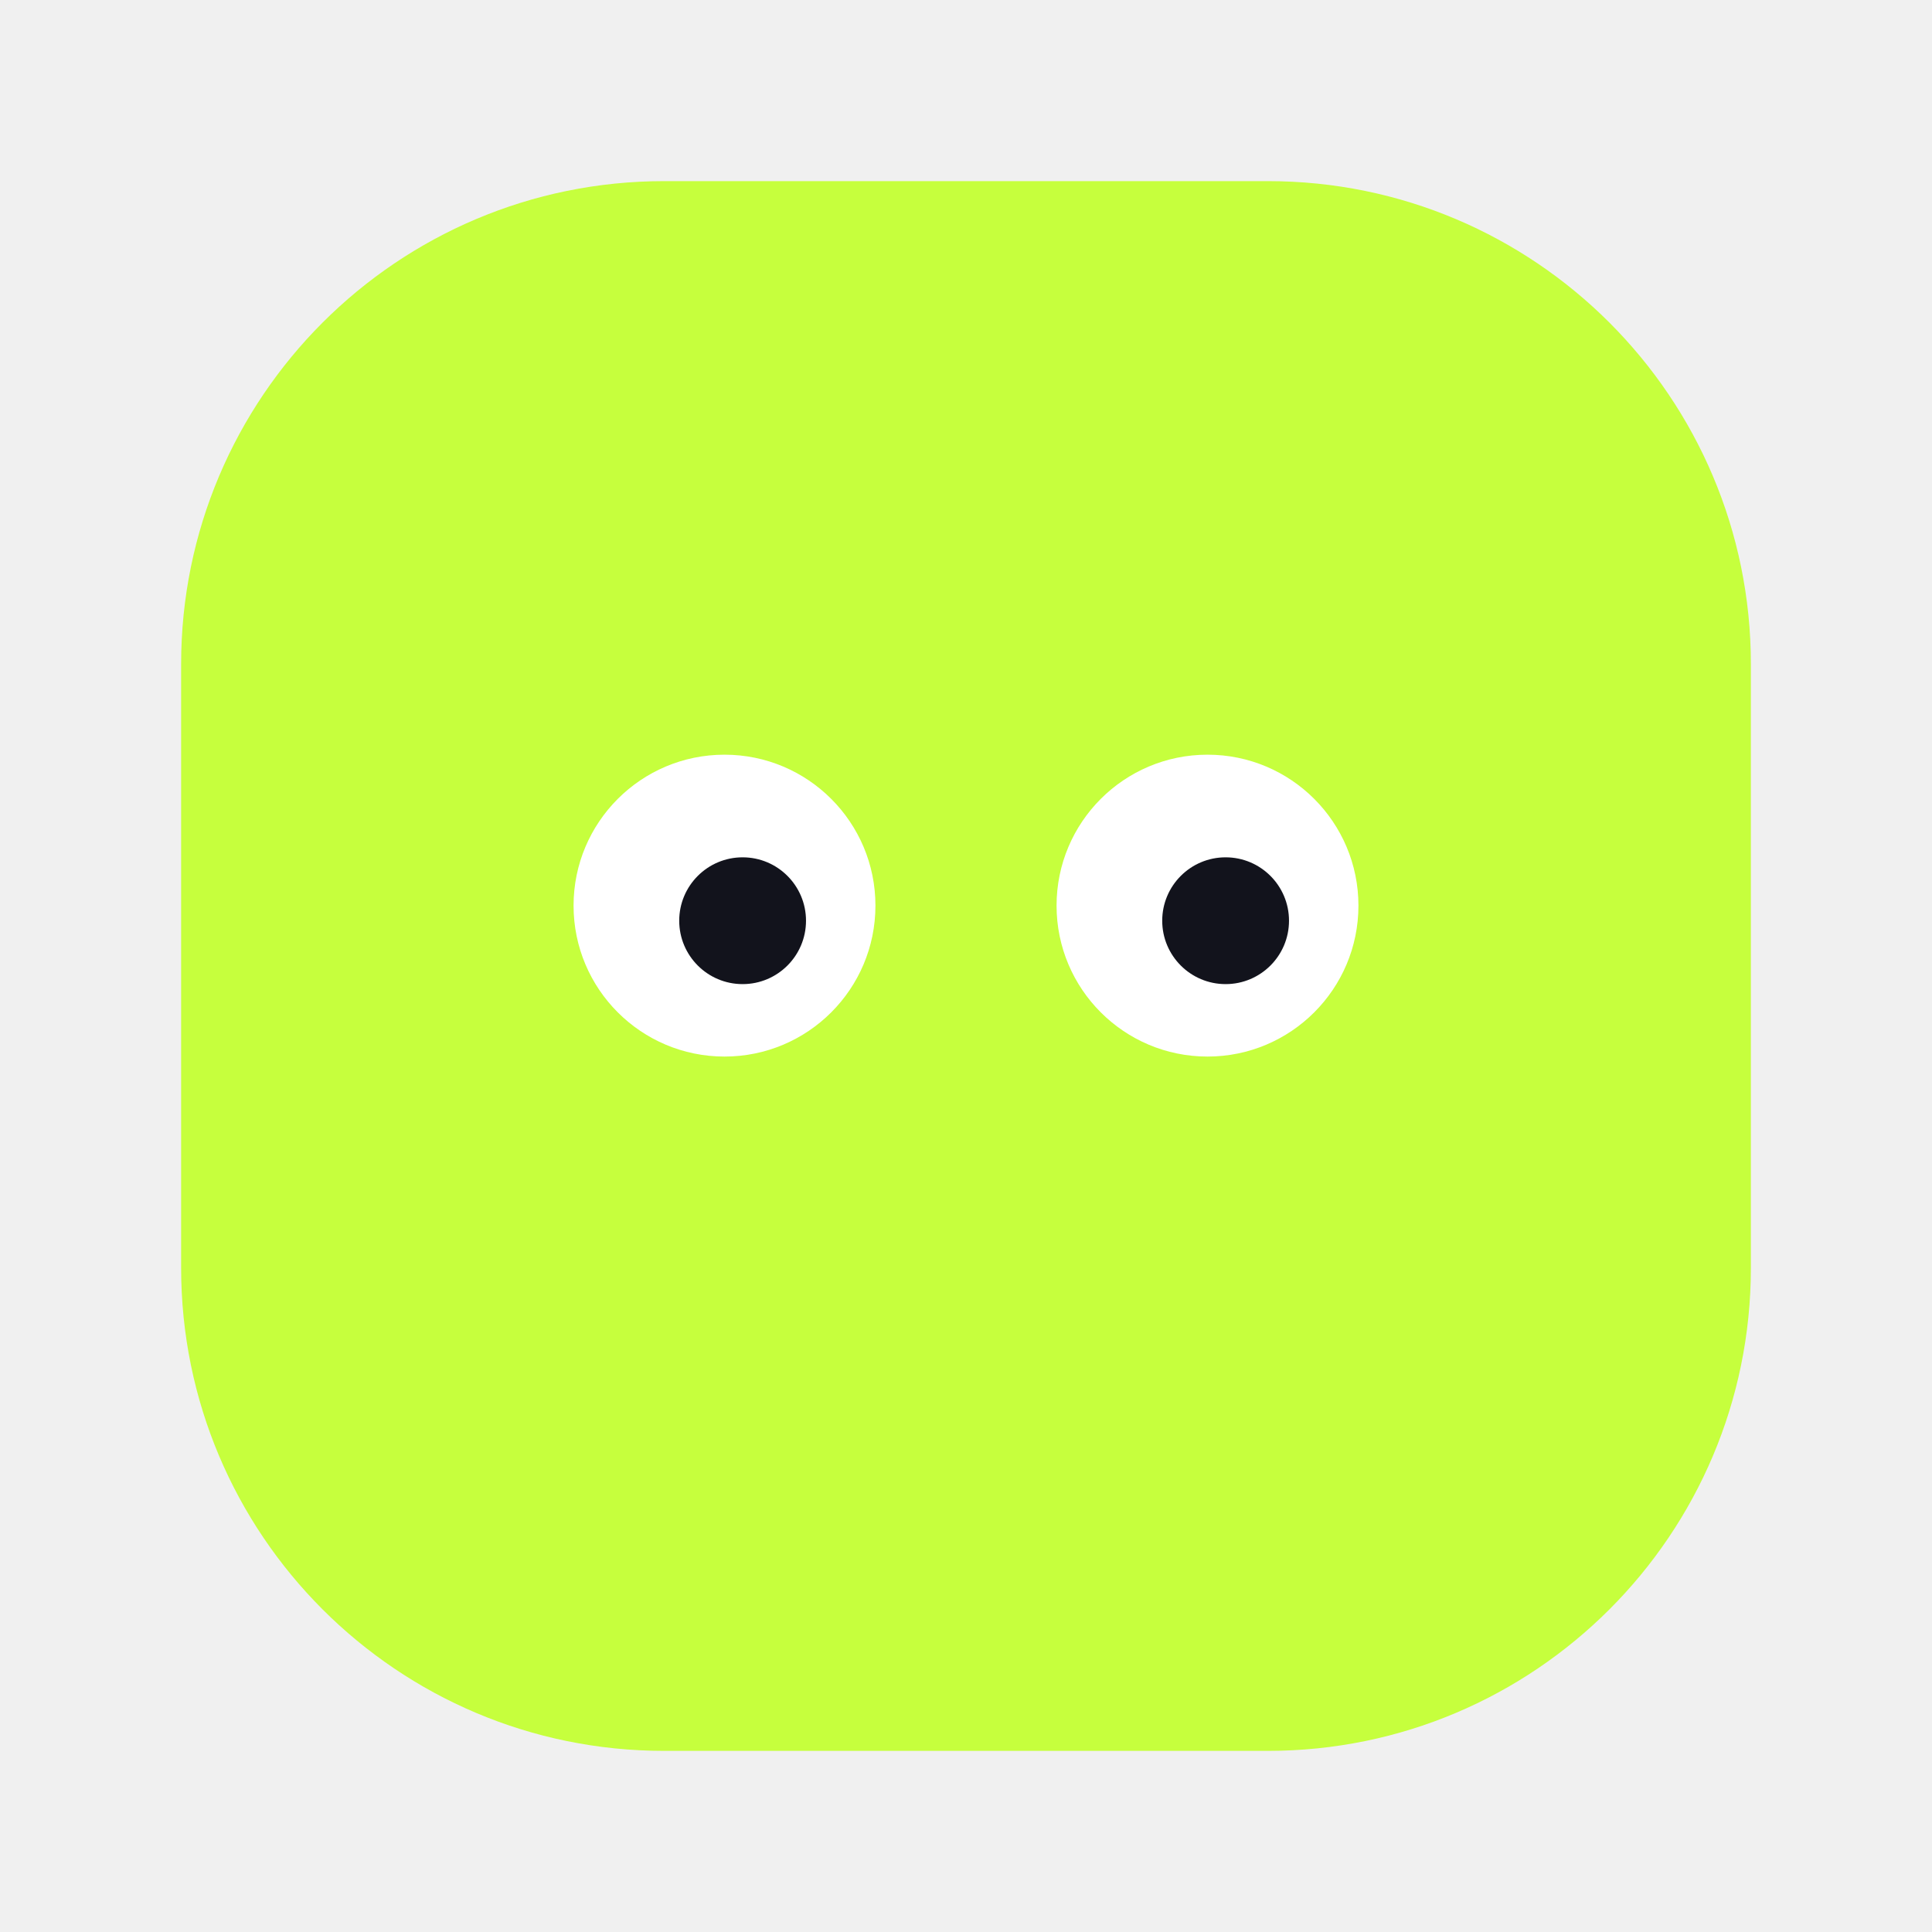
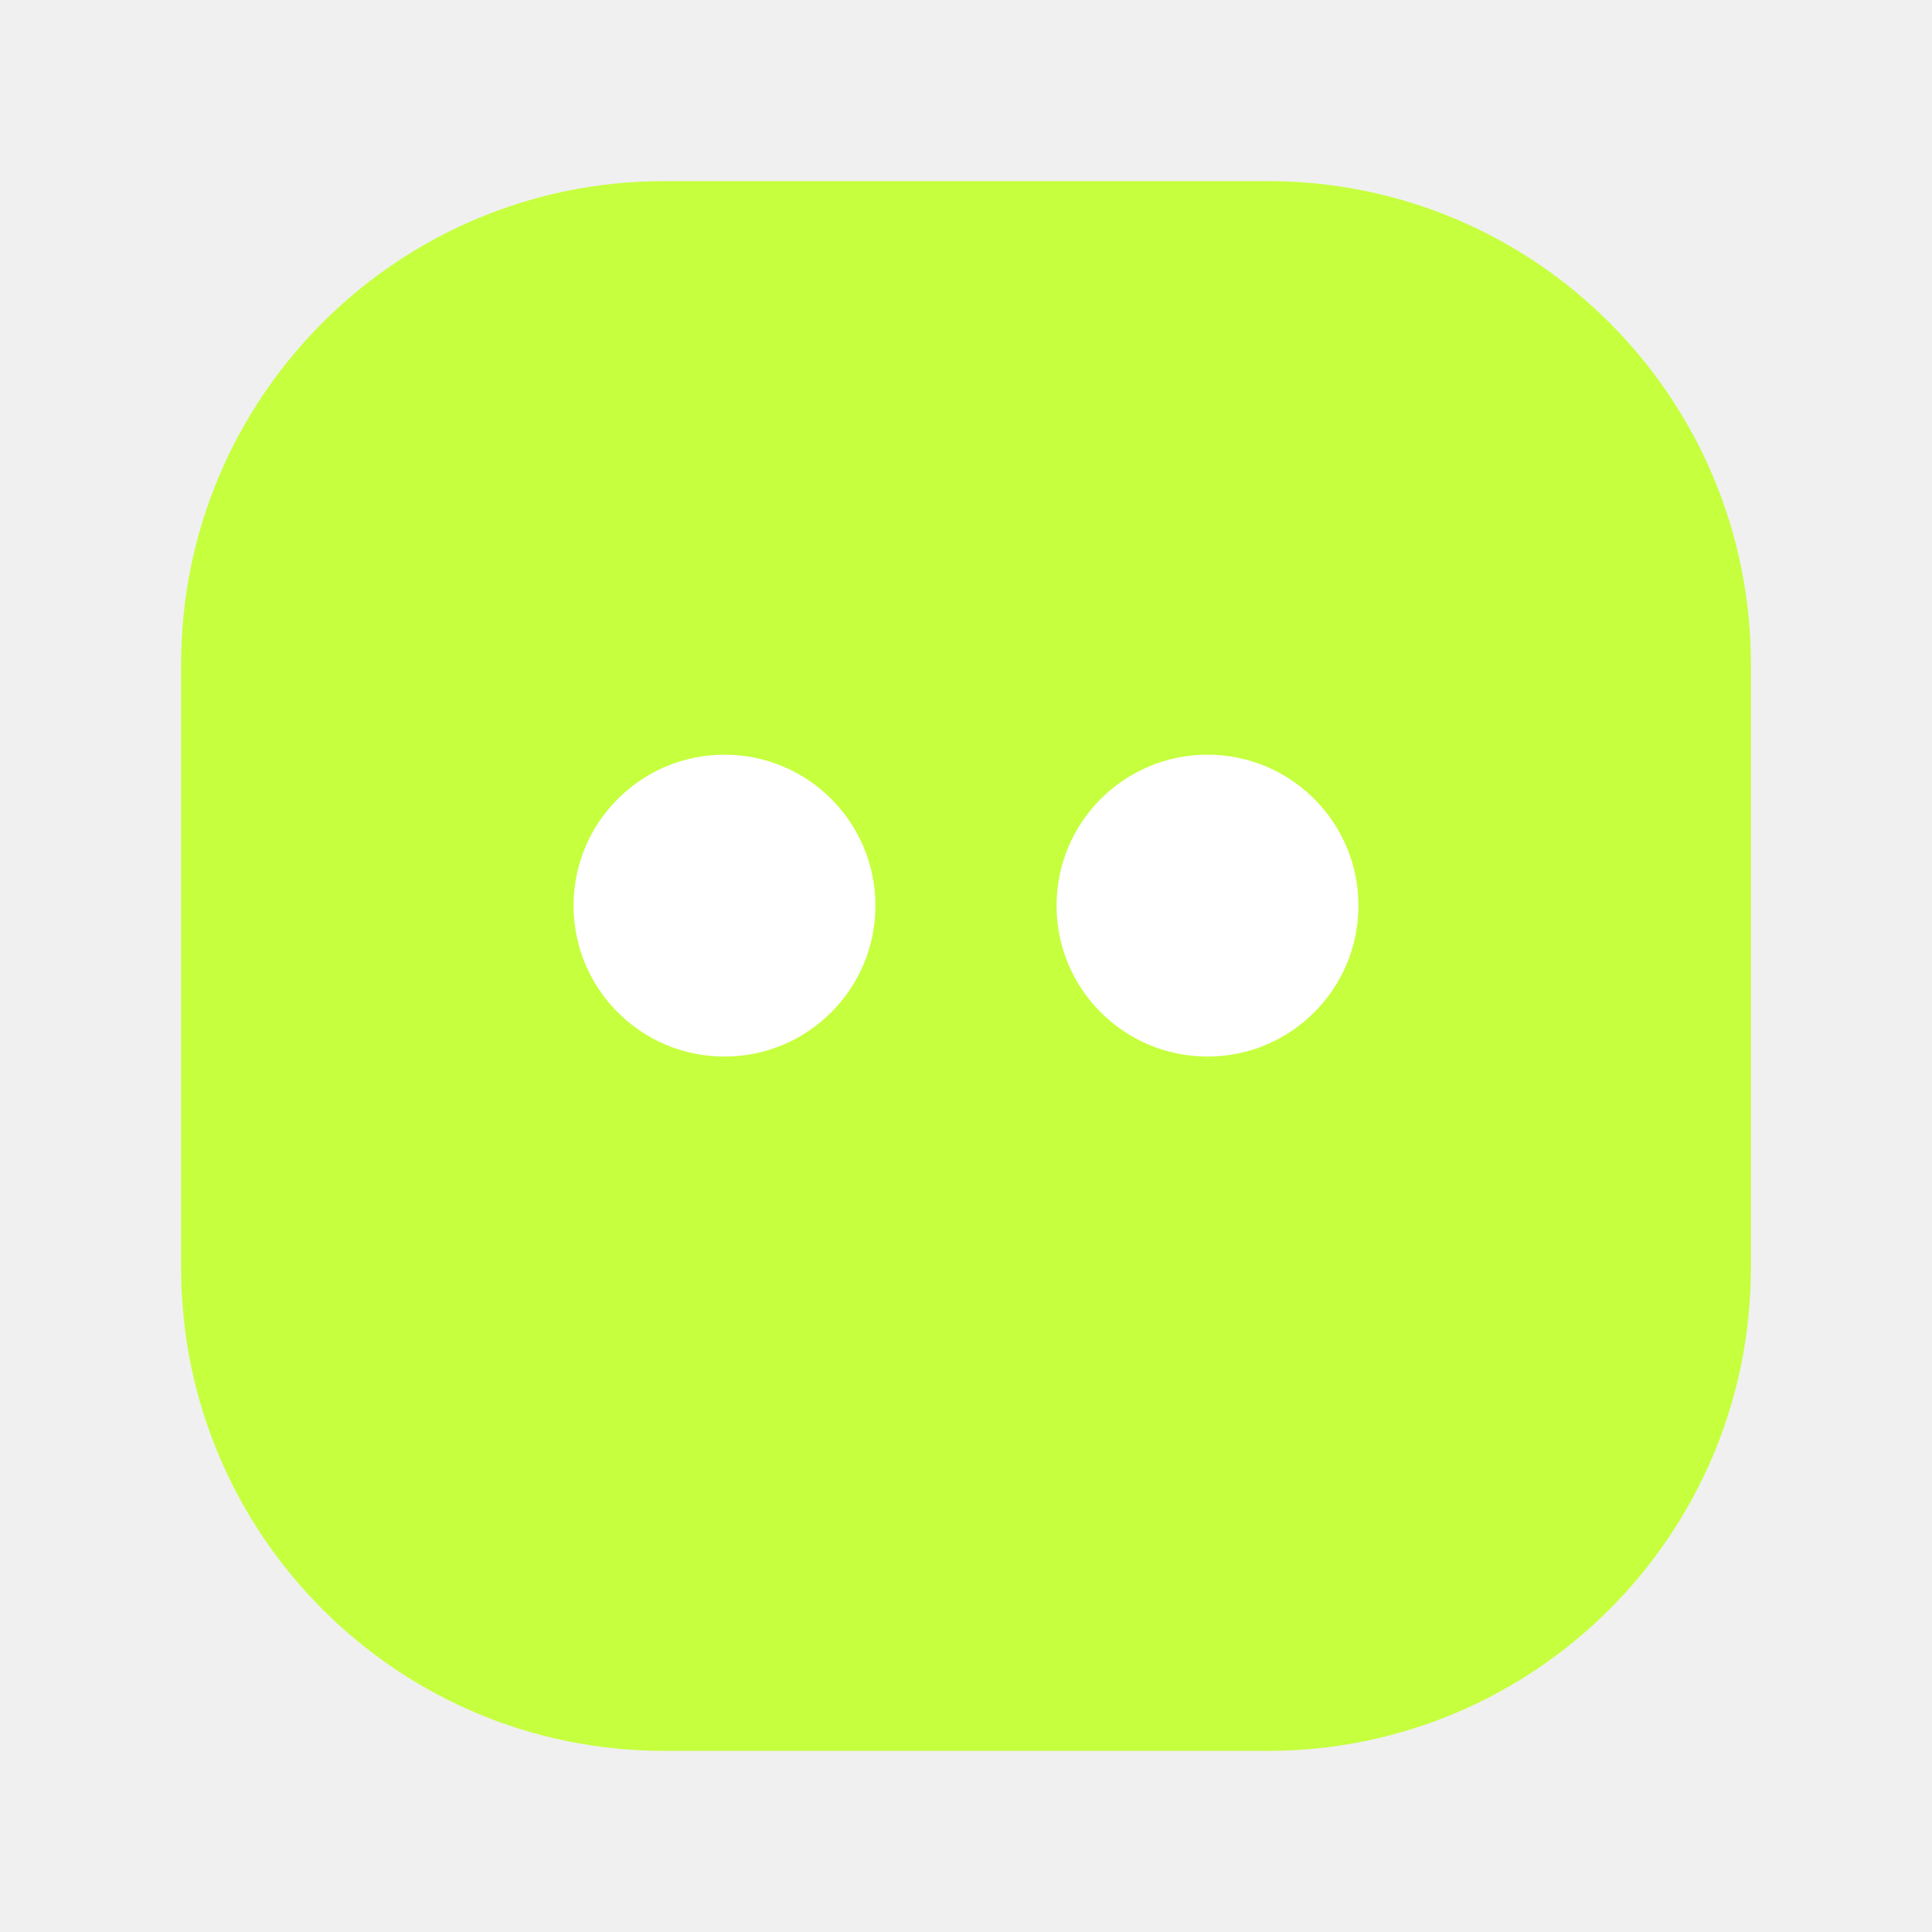
<svg xmlns="http://www.w3.org/2000/svg" viewBox="0 0 64 64">
  <rect x="6" y="6" width="52" height="52" rx="16" fill="#C6FF3D" />
  <circle cx="24" cy="30" r="5" fill="#fff" />
  <circle cx="40" cy="30" r="5" fill="#fff" />
-   <circle cx="24.6" cy="30.5" r="2.1" fill="#12131C" />
-   <circle cx="40.6" cy="30.5" r="2.1" fill="#12131C" />
</svg>
